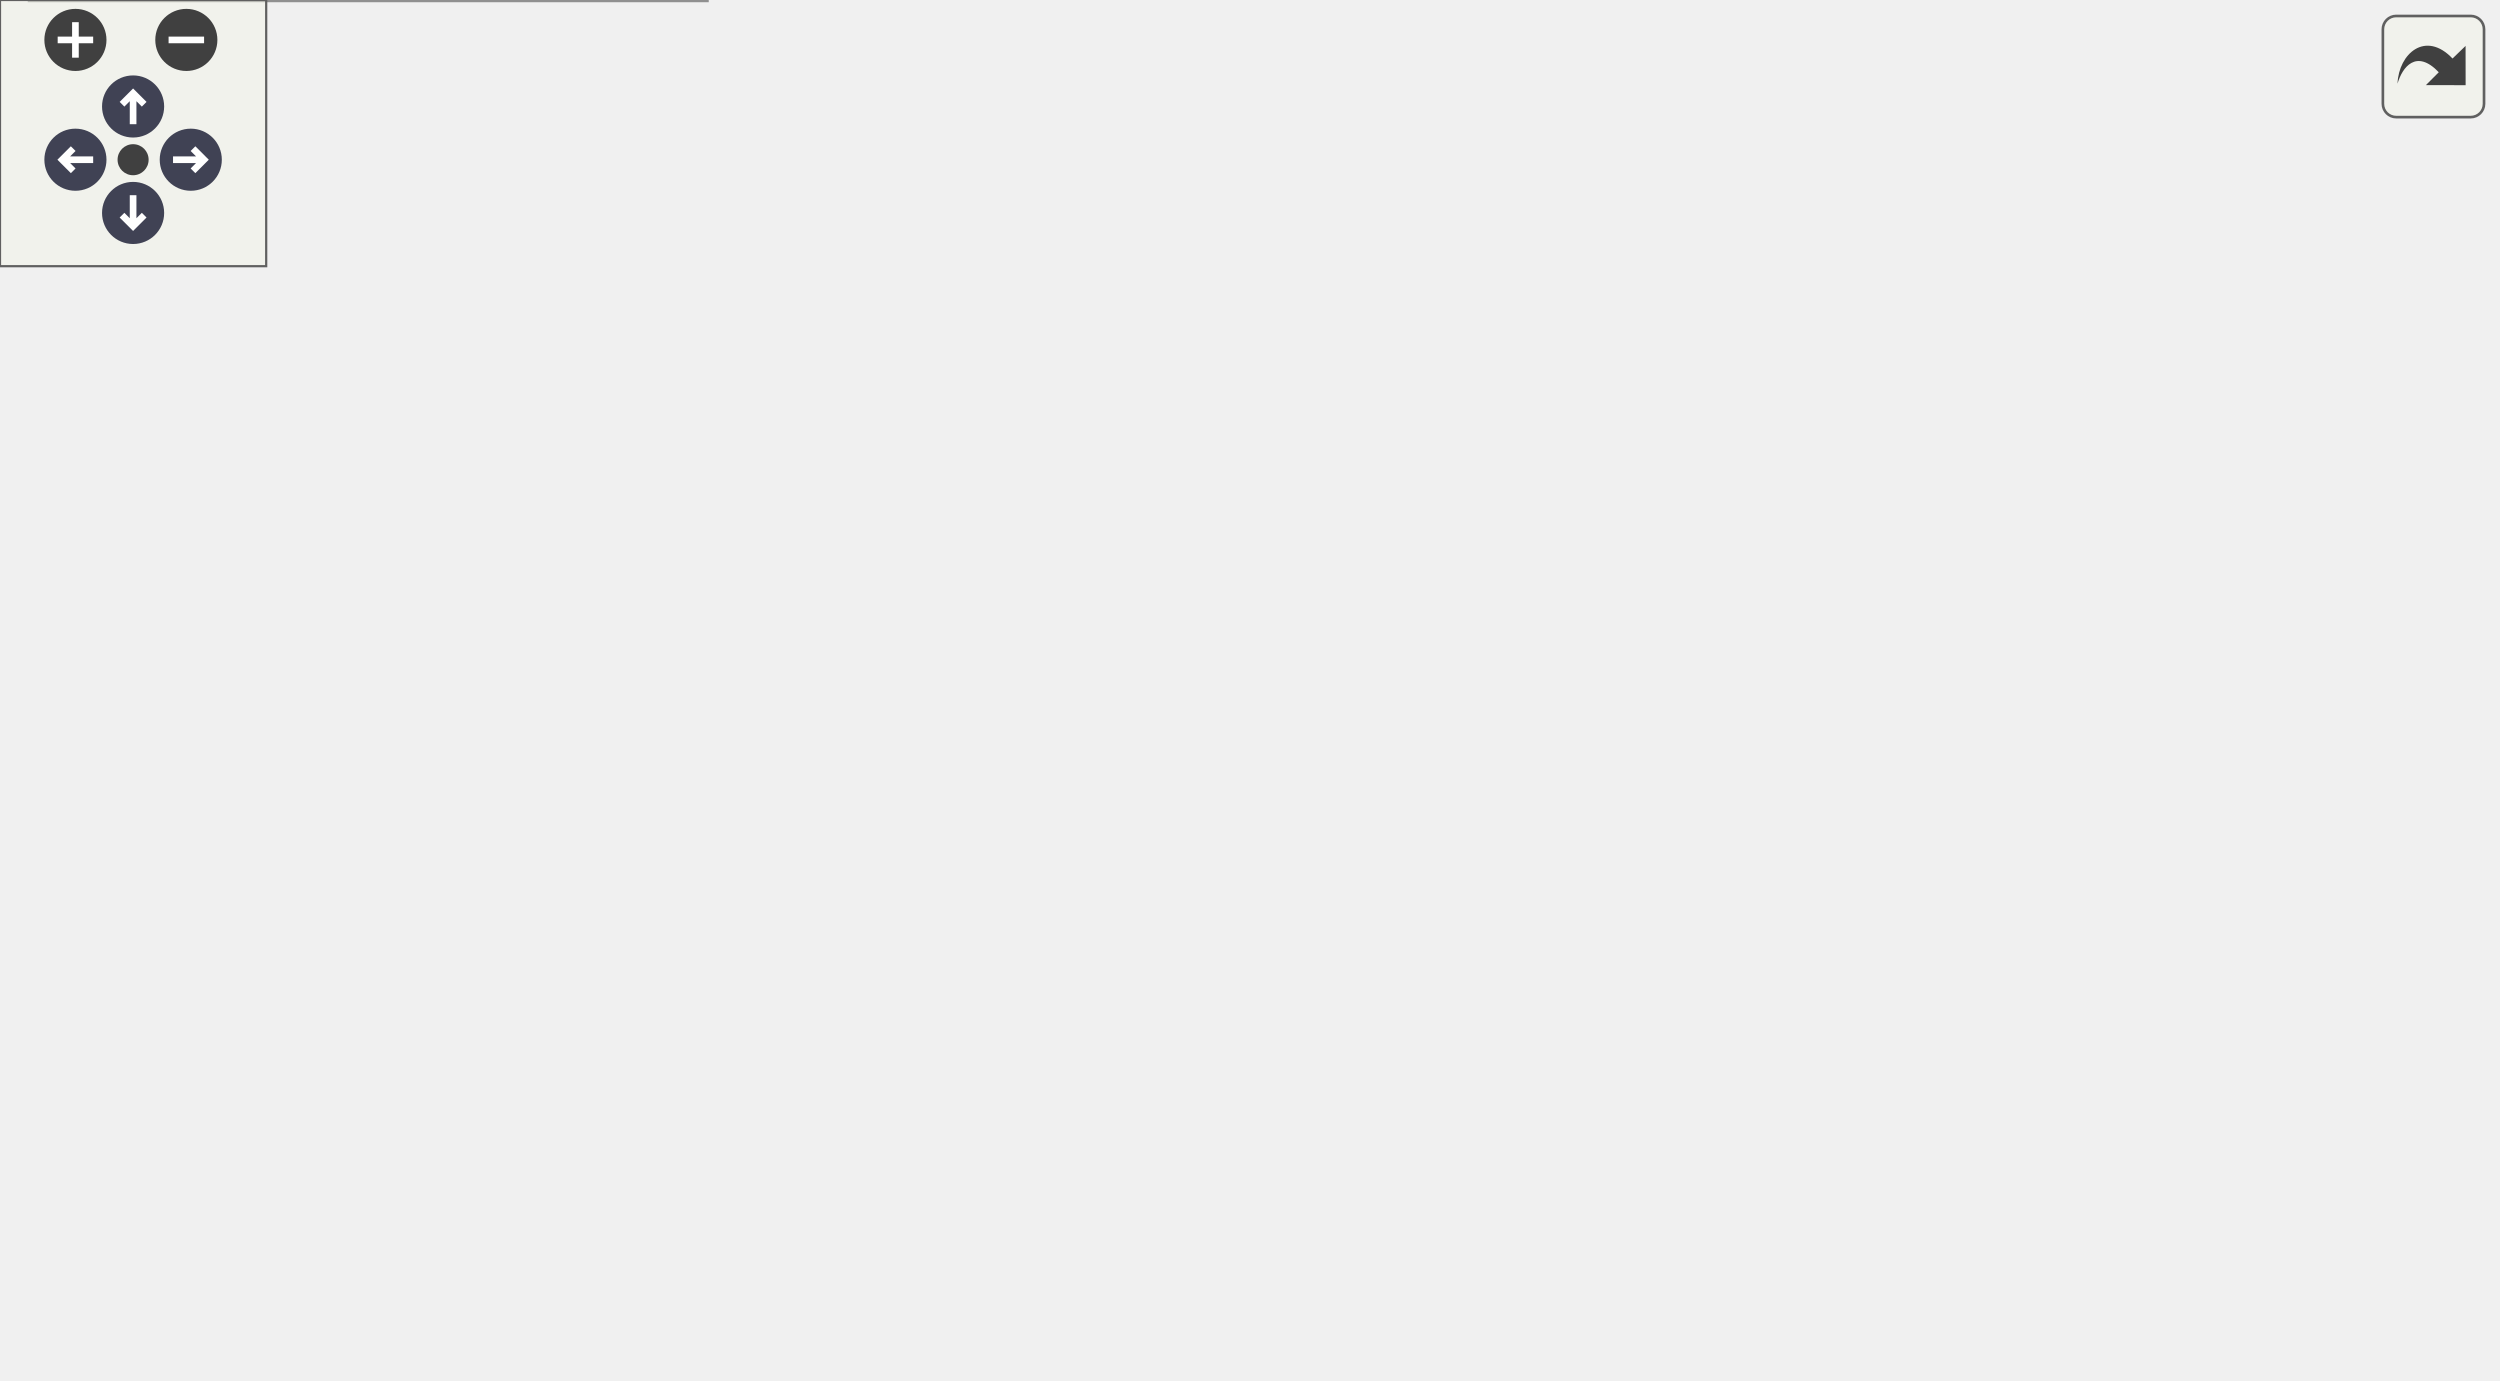
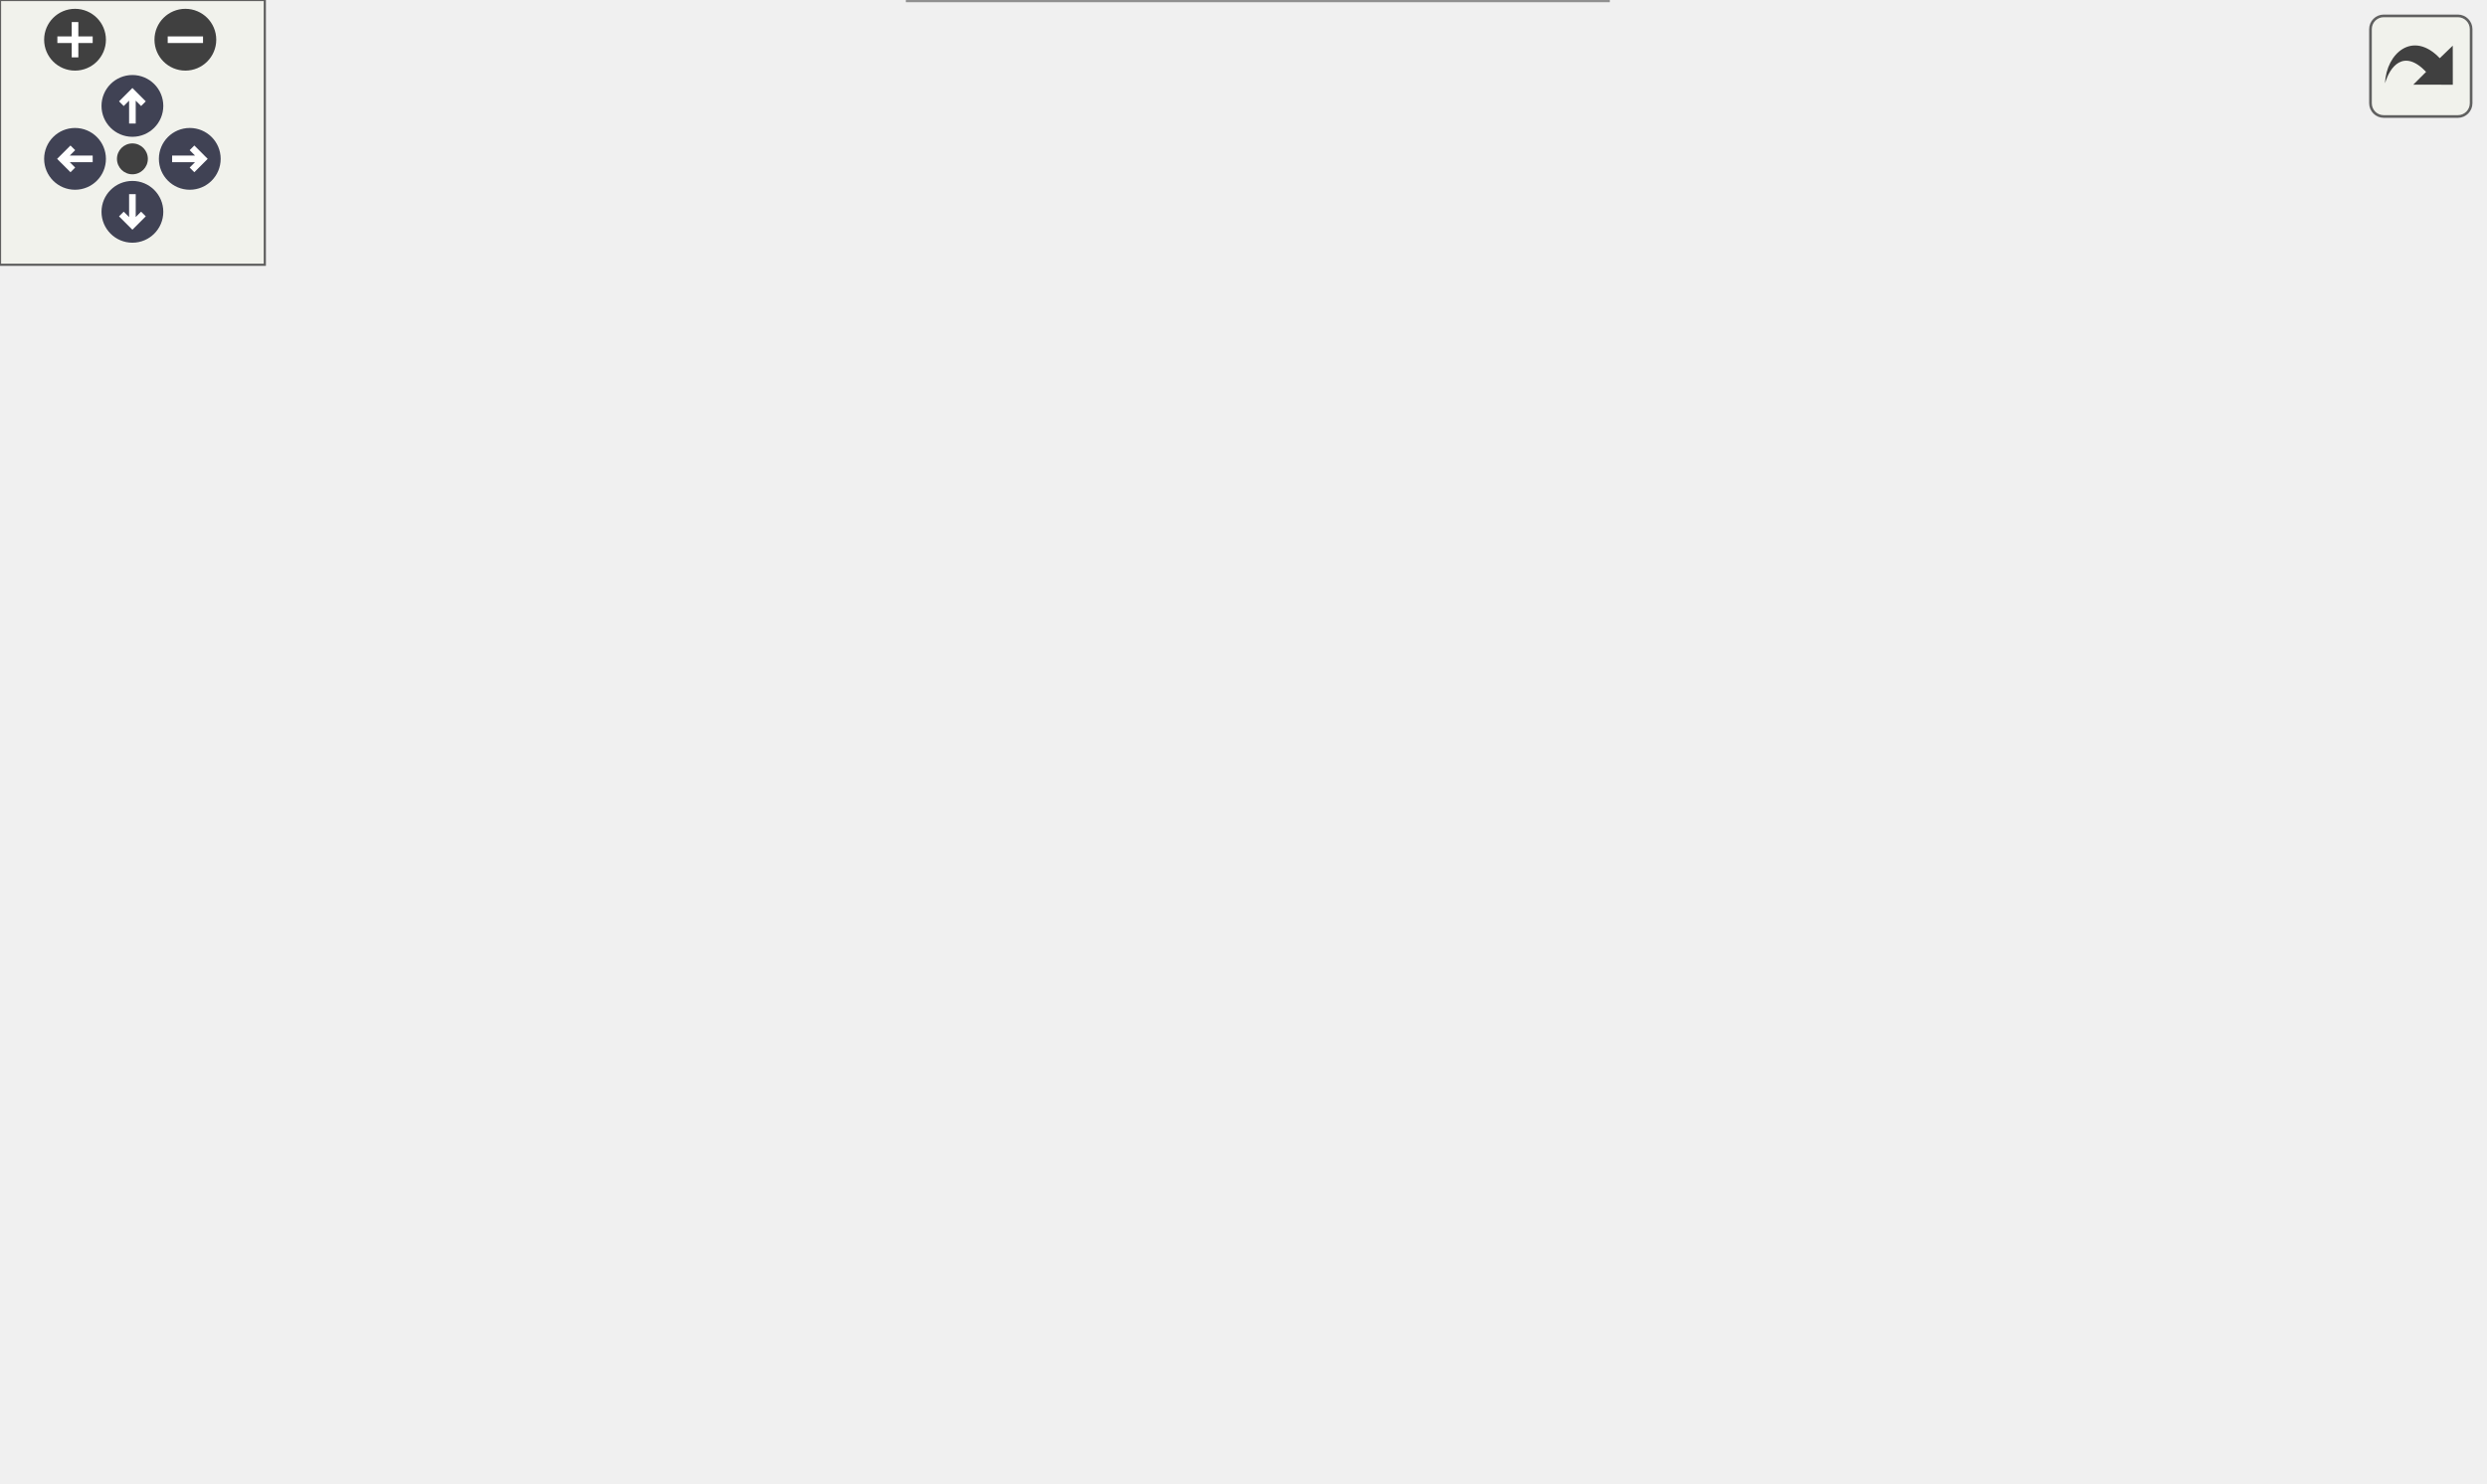
<svg xmlns="http://www.w3.org/2000/svg" xmlns:xlink="http://www.w3.org/1999/xlink" id="main" version="1.1" xml:space="preserve">
  <style type="text/css">
.node, .edge {opacity: 0.7;}
.node.selected, .edge.selected {opacity: 1;}
.edge:hover path { stroke: red; }
.edge:hover polygon { stroke: red; fill: red; }
</style>
  <defs>
    <circle id="rim" cx="0" cy="0" r="7" />
    <circle id="rim2" cx="0" cy="0" r="3.5" />
    <g id="zoomPlus">
      <use xlink:href="#rim" fill="#404040">
        <set attributeName="fill" to="#808080" begin="zoomplus.mouseover" end="zoomplus.mouseout" />
      </use>
      <path d="M-4,0h8M0,-4v8" fill="none" stroke="white" stroke-width="1.5" pointer-events="none" />
    </g>
    <g id="zoomMin">
      <use xlink:href="#rim" fill="#404040">
        <set attributeName="fill" to="#808080" begin="zoomminus.mouseover" end="zoomminus.mouseout" />
      </use>
      <path d="M-4,0h8" fill="none" stroke="white" stroke-width="1.5" pointer-events="none" />
    </g>
    <g id="arrowUp" transform="translate(30 24)">
      <use xlink:href="#rim" />
      <path pointer-events="none" fill="none" stroke="white" stroke-width="1.5" d="M0,-3.0v7 M-2.5,-0.5L0,-3.0L2.5,-0.5" />
    </g>
    <g id="arrowRight" transform="rotate(90) translate(36 -43)">
      <use xlink:href="#rim" />
      <path pointer-events="none" fill="none" stroke="white" stroke-width="1.5" d="M0,-3.0v7 M-2.5,-0.5L0,-3.0L2.5,-0.5" />
    </g>
    <g id="arrowDown" transform="rotate(180) translate(-30 -48)">
      <use xlink:href="#rim" />
      <path pointer-events="none" fill="none" stroke="white" stroke-width="1.5" d="M0,-3.0v7 M-2.5,-0.5L0,-3.0L2.5,-0.5" />
    </g>
    <g id="arrowLeft" transform="rotate(270) translate(-36 17)">
      <use xlink:href="#rim" />
      <path pointer-events="none" fill="none" stroke="white" stroke-width="1.5" d="M0,-3.0v7 M-2.5,-0.5L0,-3.0L2.5,-0.5" />
    </g>
    <g id="resetDef">
      <use xlink:href="#rim2" fill="#404040">
        <set attributeName="fill" to="#808080" begin="reset.mouseover" end="reset.mouseout" />
      </use>
    </g>
  </defs>
  <svg id="graph" class="graph">
    <g id="viewport">
      <g id="Node000001" class="node">
        <g id="a_Node000001">
          <a xlink:title="Create an instance of a registered subclass by name.">
            <polygon fill="#999999" stroke="#666666" points="562.5,-152.5 404,-152.5 404,-122 562.5,-122 562.5,-152.5" />
            <text xml:space="preserve" text-anchor="start" x="412" y="-139" font-family="Helvetica,sans-Serif" font-size="10.00">AQNWB::NWB::RegisteredType</text>
            <text xml:space="preserve" text-anchor="middle" x="483.25" y="-127.75" font-family="Helvetica,sans-Serif" font-size="10.00">::create</text>
          </a>
        </g>
      </g>
      <g id="edge5_Node000001_Node000001" class="edge">
        <g id="a_edge5_Node000001_Node000001">
          <a xlink:title=" ">
            <path fill="none" stroke="#63b8ff" d="M516.5,-164.2C511.06,-167.97 499.98,-170.5 483.25,-170.5 452.66,-170.5 440.95,-162.06 448.12,-152.99" />
            <polygon fill="#63b8ff" stroke="#63b8ff" points="519.93,-164.92 518.13,-154.48 513.02,-163.76 519.93,-164.92" />
          </a>
        </g>
      </g>
      <g id="Node000002" class="node">
        <g id="a_Node000002">
          <a xlink:href="class_a_q_n_w_b_1_1_n_w_b_1_1_data_typed.html#a960ffd9d6060c5acef094e54273446cf" target="_top" xlink:title="Factor method to create a DataTyped object.">
-             <polygon fill="white" stroke="#666666" points="353.75,-250.5 216.25,-250.5 216.25,-220 353.75,-220 353.75,-250.5" />
-             <text xml:space="preserve" text-anchor="start" x="224.25" y="-237" font-family="Helvetica,sans-Serif" font-size="10.00">AQNWB::NWB::DataTyped</text>
-             <text xml:space="preserve" text-anchor="middle" x="285" y="-225.75" font-family="Helvetica,sans-Serif" font-size="10.00">::create</text>
+             <polygon fill="white" stroke="#666666" points="353.75,-275.5 216.25,-275.5 216.25,-245 353.75,-245 353.75,-275.5" />
+             <text xml:space="preserve" text-anchor="start" x="224.25" y="-262" font-family="Helvetica,sans-Serif" font-size="10.00">AQNWB::NWB::DataTyped</text>
+             <text xml:space="preserve" text-anchor="middle" x="285" y="-250.75" font-family="Helvetica,sans-Serif" font-size="10.00">::create</text>
          </a>
        </g>
      </g>
      <g id="edge1_Node000001_Node000002" class="edge">
        <g id="a_edge1_Node000001_Node000002">
          <a xlink:title=" ">
-             <path fill="none" stroke="#63b8ff" d="M452.51,-159.46C430.18,-175.32 398.35,-196.25 368,-210.25 360.57,-213.68 352.54,-216.79 344.53,-219.56" />
-             <polygon fill="#63b8ff" stroke="#63b8ff" points="454.47,-162.36 460.54,-153.67 450.38,-156.68 454.47,-162.36" />
+             <path fill="none" stroke="#63b8ff" d="M460.4,-160.96C438.84,-183.05 403.99,-215.47 368,-235.25 361.61,-238.76 354.66,-241.85 347.6,-244.54" />
+             <polygon fill="#63b8ff" stroke="#63b8ff" points="462.81,-163.5 467.2,-153.85 457.76,-158.66 462.81,-163.5" />
          </a>
        </g>
      </g>
      <g id="Node000004" class="node">
        <g id="a_Node000004">
          <a xlink:href="class_a_q_n_w_b_1_1_n_w_b_1_1_electrodes_table.html#a520a13b699039571c159ef4a878afac1" target="_top" xlink:title="Convenience factor method since the path is fixed to electrodeTablePath.">
-             <polygon fill="white" stroke="#666666" points="365,-201.5 205,-201.5 205,-171 365,-171 365,-201.5" />
-             <text xml:space="preserve" text-anchor="start" x="213" y="-188" font-family="Helvetica,sans-Serif" font-size="10.00">AQNWB::NWB::ElectrodesTable</text>
-             <text xml:space="preserve" text-anchor="middle" x="285" y="-176.75" font-family="Helvetica,sans-Serif" font-size="10.00">::create</text>
+             <polygon fill="white" stroke="#666666" points="365,-226.5 205,-226.5 205,-196 365,-196 365,-226.5" />
+             <text xml:space="preserve" text-anchor="start" x="213" y="-213" font-family="Helvetica,sans-Serif" font-size="10.00">AQNWB::NWB::ElectrodesTable</text>
+             <text xml:space="preserve" text-anchor="middle" x="285" y="-201.75" font-family="Helvetica,sans-Serif" font-size="10.00">::create</text>
          </a>
        </g>
      </g>
      <g id="edge3_Node000001_Node000004" class="edge">
        <g id="a_edge3_Node000001_Node000004">
          <a xlink:title=" ">
-             <path fill="none" stroke="#63b8ff" d="M408.32,-155.71C388.75,-160.6 367.81,-165.82 348.88,-170.55" />
-             <polygon fill="#63b8ff" stroke="#63b8ff" points="409.02,-159.14 417.88,-153.32 407.33,-152.35 409.02,-159.14" />
+             <path fill="none" stroke="#63b8ff" d="M438.17,-157.49C417.14,-166.8 391.5,-177.66 368,-186.25 359.19,-189.47 349.76,-192.62 340.53,-195.54" />
+             <polygon fill="#63b8ff" stroke="#63b8ff" points="439.31,-160.81 447.01,-153.54 436.46,-154.42 439.31,-160.81" />
          </a>
        </g>
      </g>
      <g id="Node000005" class="node">
        <g id="a_Node000005">
          <a xlink:href="class_a_q_n_w_b_1_1_n_w_b_1_1_n_w_b_file.html#a31a9458cf3b5ad8ef6e3346f995deb12" target="_top" xlink:title="Convenience factor method since the path is fixed to '/'.">
-             <polygon fill="white" stroke="#666666" points="350,-152.5 220,-152.5 220,-122 350,-122 350,-152.5" />
-             <text xml:space="preserve" text-anchor="start" x="228" y="-139" font-family="Helvetica,sans-Serif" font-size="10.00">AQNWB::NWB::NWBFile</text>
-             <text xml:space="preserve" text-anchor="middle" x="285" y="-127.75" font-family="Helvetica,sans-Serif" font-size="10.00">::create</text>
+             <polygon fill="white" stroke="#666666" points="350,-177.5 220,-177.5 220,-147 350,-147 350,-177.5" />
+             <text xml:space="preserve" text-anchor="start" x="228" y="-164" font-family="Helvetica,sans-Serif" font-size="10.00">AQNWB::NWB::NWBFile</text>
+             <text xml:space="preserve" text-anchor="middle" x="285" y="-152.75" font-family="Helvetica,sans-Serif" font-size="10.00">::create</text>
          </a>
        </g>
      </g>
      <g id="edge4_Node000001_Node000005" class="edge">
        <g id="a_edge4_Node000001_Node000005">
          <a xlink:title=" ">
-             <path fill="none" stroke="#63b8ff" d="M392.26,-137.25C378.09,-137.25 363.68,-137.25 350.25,-137.25" />
-             <polygon fill="#63b8ff" stroke="#63b8ff" points="392.04,-140.75 402.04,-137.25 392.04,-133.75 392.04,-140.75" />
+             <path fill="none" stroke="#63b8ff" d="M392.26,-148.71C378.09,-150.52 363.68,-152.35 350.25,-154.07" />
+             <polygon fill="#63b8ff" stroke="#63b8ff" points="392.58,-152.2 402.06,-147.47 391.69,-145.26 392.58,-152.2" />
          </a>
        </g>
      </g>
      <g id="Node000006" class="node">
        <g id="a_Node000006">
          <a xlink:href="class_a_q_n_w_b_1_1_n_w_b_1_1_registered_type.html#a13dd3c9a0045cb3729ba9cf56e4a2fa7" target="_top" xlink:title="Factory method to create an instance of a subclass of RegisteredType from file.">
-             <polygon fill="white" stroke="#666666" points="364.25,-103.5 205.75,-103.5 205.75,-73 364.25,-73 364.25,-103.5" />
-             <text xml:space="preserve" text-anchor="start" x="213.75" y="-90" font-family="Helvetica,sans-Serif" font-size="10.00">AQNWB::NWB::RegisteredType</text>
-             <text xml:space="preserve" text-anchor="middle" x="285" y="-78.75" font-family="Helvetica,sans-Serif" font-size="10.00">::create</text>
+             <polygon fill="white" stroke="#666666" points="364.25,-128.5 205.75,-128.5 205.75,-98 364.25,-98 364.25,-128.5" />
+             <text xml:space="preserve" text-anchor="start" x="213.75" y="-115" font-family="Helvetica,sans-Serif" font-size="10.00">AQNWB::NWB::RegisteredType</text>
+             <text xml:space="preserve" text-anchor="middle" x="285" y="-103.75" font-family="Helvetica,sans-Serif" font-size="10.00">::create</text>
          </a>
        </g>
      </g>
      <g id="edge6_Node000001_Node000006" class="edge">
        <g id="a_edge6_Node000001_Node000006">
          <a xlink:title=" ">
-             <path fill="none" stroke="#63b8ff" d="M408.32,-118.79C388.75,-113.9 367.81,-108.68 348.88,-103.95" />
-             <polygon fill="#63b8ff" stroke="#63b8ff" points="407.33,-122.15 417.88,-121.18 409.02,-115.36 407.33,-122.15" />
+             <path fill="none" stroke="#63b8ff" d="M392.37,-126.26C383.14,-125.13 373.81,-123.99 364.71,-122.88" />
+             <polygon fill="#63b8ff" stroke="#63b8ff" points="391.71,-129.7 402.06,-127.44 392.55,-122.75 391.71,-129.7" />
          </a>
        </g>
      </g>
      <g id="Node000007" class="node">
        <g id="a_Node000007">
          <a xlink:href="class_a_q_n_w_b_1_1_n_w_b_1_1_vector_data_typed.html#af685f8c0dea09f2c03059a0c498b8cc3" target="_top" xlink:title="Factor method to create a VectorDataTyped object.">
-             <polygon fill="white" stroke="#666666" points="368,-54.5 202,-54.5 202,-24 368,-24 368,-54.5" />
-             <text xml:space="preserve" text-anchor="start" x="210" y="-41" font-family="Helvetica,sans-Serif" font-size="10.00">AQNWB::NWB::VectorDataTyped</text>
-             <text xml:space="preserve" text-anchor="middle" x="285" y="-29.75" font-family="Helvetica,sans-Serif" font-size="10.00">::create</text>
+             <polygon fill="white" stroke="#666666" points="368,-79.5 202,-79.5 202,-49 368,-49 368,-79.5" />
+             <text xml:space="preserve" text-anchor="start" x="210" y="-66" font-family="Helvetica,sans-Serif" font-size="10.00">AQNWB::NWB::VectorDataTyped</text>
+             <text xml:space="preserve" text-anchor="middle" x="285" y="-54.75" font-family="Helvetica,sans-Serif" font-size="10.00">::create</text>
          </a>
        </g>
      </g>
      <g id="edge7_Node000001_Node000007" class="edge">
        <g id="a_edge7_Node000001_Node000007">
          <a xlink:title=" ">
-             <path fill="none" stroke="#63b8ff" d="M452.51,-115.04C430.18,-99.18 398.35,-78.25 368,-64.25 360.57,-60.82 352.54,-57.71 344.53,-54.94" />
-             <polygon fill="#63b8ff" stroke="#63b8ff" points="450.38,-117.82 460.54,-120.83 454.47,-112.14 450.38,-117.82" />
+             <path fill="none" stroke="#63b8ff" d="M436.91,-116.95C416.11,-107.96 391,-97.56 368,-89.25 359.04,-86.01 349.44,-82.83 340.07,-79.88" />
+             <polygon fill="#63b8ff" stroke="#63b8ff" points="435.41,-120.11 445.97,-120.9 438.2,-113.69 435.41,-120.11" />
+           </a>
+         </g>
+       </g>
+       <g id="Node000010" class="node">
+         <g id="a_Node000010">
+           <a xlink:href="class_a_q_n_w_b_1_1_n_w_b_1_1_registered_type.html#a07451eb27d98493d2d362129a3934a4d" target="_top" xlink:title="Read a field that is itself a RegisteredType.">
+             <polygon fill="white" stroke="#666666" points="364.25,-30.5 205.75,-30.5 205.75,0 364.25,0 364.25,-30.5" />
+             <text xml:space="preserve" text-anchor="start" x="213.75" y="-17" font-family="Helvetica,sans-Serif" font-size="10.00">AQNWB::NWB::RegisteredType</text>
+             <text xml:space="preserve" text-anchor="middle" x="285" y="-5.75" font-family="Helvetica,sans-Serif" font-size="10.00">::readField</text>
+           </a>
+         </g>
+       </g>
+       <g id="edge10_Node000001_Node000010" class="edge">
+         <g id="a_edge10_Node000001_Node000010">
+           <a xlink:title=" ">
+             <path fill="none" stroke="#63b8ff" d="M459.98,-113.43C438.37,-91.58 403.68,-59.74 368,-40.25 361.6,-36.75 354.65,-33.68 347.58,-31" />
+             <polygon fill="#63b8ff" stroke="#63b8ff" points="457.34,-115.73 466.82,-120.46 462.36,-110.85 457.34,-115.73" />
          </a>
        </g>
      </g>
      <g id="Node000003" class="node">
        <g id="a_Node000003">
          <a xlink:href="class_a_q_n_w_b_1_1_n_w_b_1_1_data_typed.html#a90b834bfa32f7a1435e48ba2f213e24b" target="_top" xlink:title="Create a DataTyped object from a Data object.">
-             <polygon fill="white" stroke="#666666" points="151.75,-250.5 14.25,-250.5 14.25,-220 151.75,-220 151.75,-250.5" />
-             <text xml:space="preserve" text-anchor="start" x="22.25" y="-237" font-family="Helvetica,sans-Serif" font-size="10.00">AQNWB::NWB::DataTyped</text>
-             <text xml:space="preserve" text-anchor="middle" x="83" y="-225.75" font-family="Helvetica,sans-Serif" font-size="10.00">::fromData</text>
+             <polygon fill="white" stroke="#666666" points="151.75,-275.5 14.25,-275.5 14.25,-245 151.75,-245 151.75,-275.5" />
+             <text xml:space="preserve" text-anchor="start" x="22.25" y="-262" font-family="Helvetica,sans-Serif" font-size="10.00">AQNWB::NWB::DataTyped</text>
+             <text xml:space="preserve" text-anchor="middle" x="83" y="-250.75" font-family="Helvetica,sans-Serif" font-size="10.00">::fromData</text>
          </a>
        </g>
      </g>
      <g id="edge2_Node000002_Node000003" class="edge">
        <g id="a_edge2_Node000002_Node000003">
          <a xlink:title=" ">
-             <path fill="none" stroke="#63b8ff" d="M204.73,-235.25C187.33,-235.25 169.06,-235.25 152.14,-235.25" />
-             <polygon fill="#63b8ff" stroke="#63b8ff" points="204.5,-238.75 214.5,-235.25 204.5,-231.75 204.5,-238.75" />
+             <path fill="none" stroke="#63b8ff" d="M204.73,-260.25C187.33,-260.25 169.06,-260.25 152.14,-260.25" />
+             <polygon fill="#63b8ff" stroke="#63b8ff" points="204.5,-263.75 214.5,-260.25 204.5,-256.75 204.5,-263.75" />
          </a>
        </g>
      </g>
      <g id="Node000008" class="node">
        <g id="a_Node000008">
          <a xlink:href="class_a_q_n_w_b_1_1_n_w_b_1_1_vector_data_typed.html#ab5c4d5084bb6134318dce6637fdd13e4" target="_top" xlink:title="Create a VectorDataTyped object from a Data object.">
-             <polygon fill="white" stroke="#666666" points="166,-79.5 0,-79.5 0,-49 166,-49 166,-79.5" />
-             <text xml:space="preserve" text-anchor="start" x="8" y="-66" font-family="Helvetica,sans-Serif" font-size="10.00">AQNWB::NWB::VectorDataTyped</text>
-             <text xml:space="preserve" text-anchor="middle" x="83" y="-54.75" font-family="Helvetica,sans-Serif" font-size="10.00">::fromVectorData</text>
+             <polygon fill="white" stroke="#666666" points="166,-103.5 0,-103.5 0,-73 166,-73 166,-103.5" />
+             <text xml:space="preserve" text-anchor="start" x="8" y="-90" font-family="Helvetica,sans-Serif" font-size="10.00">AQNWB::NWB::VectorDataTyped</text>
+             <text xml:space="preserve" text-anchor="middle" x="83" y="-78.75" font-family="Helvetica,sans-Serif" font-size="10.00">::fromVectorData</text>
          </a>
        </g>
      </g>
      <g id="edge8_Node000007_Node000008" class="edge">
        <g id="a_edge8_Node000007_Node000008">
          <a xlink:title=" ">
-             <path fill="none" stroke="#63b8ff" d="M190.42,-50.95C182.34,-51.96 174.2,-52.98 166.22,-53.97" />
-             <polygon fill="#63b8ff" stroke="#63b8ff" points="190.8,-54.43 200.28,-49.71 189.93,-47.48 190.8,-54.43" />
+             <path fill="none" stroke="#63b8ff" d="M190.42,-75.48C182.34,-76.45 174.2,-77.43 166.22,-78.38" />
+             <polygon fill="#63b8ff" stroke="#63b8ff" points="190.77,-78.96 200.28,-74.3 189.94,-72.01 190.77,-78.96" />
          </a>
        </g>
      </g>
      <g id="Node000009" class="node">
        <g id="a_Node000009">
          <a xlink:href="class_a_q_n_w_b_1_1_n_w_b_1_1_dynamic_table.html#a4287d10a93adfa2ecaa9092438c6a9f0" target="_top" xlink:title="Read an arbitrary column of the DynamicTable.">
-             <polygon fill="white" stroke="#666666" points="159.25,-30.5 6.75,-30.5 6.75,0 159.25,0 159.25,-30.5" />
-             <text xml:space="preserve" text-anchor="start" x="14.75" y="-17" font-family="Helvetica,sans-Serif" font-size="10.00">AQNWB::NWB::DynamicTable</text>
-             <text xml:space="preserve" text-anchor="middle" x="83" y="-5.75" font-family="Helvetica,sans-Serif" font-size="10.00">::readColumn</text>
+             <polygon fill="white" stroke="#666666" points="159.25,-54.5 6.75,-54.5 6.75,-24 159.25,-24 159.25,-54.5" />
+             <text xml:space="preserve" text-anchor="start" x="14.75" y="-41" font-family="Helvetica,sans-Serif" font-size="10.00">AQNWB::NWB::DynamicTable</text>
+             <text xml:space="preserve" text-anchor="middle" x="83" y="-29.75" font-family="Helvetica,sans-Serif" font-size="10.00">::readColumn</text>
          </a>
        </g>
      </g>
      <g id="edge9_Node000007_Node000009" class="edge">
        <g id="a_edge9_Node000007_Node000009">
          <a xlink:title=" ">
-             <path fill="none" stroke="#63b8ff" d="M190.55,-28.04C180.13,-26.79 169.62,-25.52 159.47,-24.31" />
-             <polygon fill="#63b8ff" stroke="#63b8ff" points="189.94,-31.49 200.28,-29.2 190.77,-24.54 189.94,-31.49" />
+             <path fill="none" stroke="#63b8ff" d="M190.55,-52.57C180.13,-51.27 169.62,-49.95 159.47,-48.68" />
+             <polygon fill="#63b8ff" stroke="#63b8ff" points="189.93,-56.02 200.28,-53.79 190.8,-49.07 189.93,-56.02" />
          </a>
        </g>
      </g>
    </g>
  </svg>
  <g id="navigator" transform="translate(0 0)" fill="#404254">
    <rect fill="#f2f5e9" fill-opacity="0.5" stroke="#606060" stroke-width=".5" x="0" y="0" width="60" height="60" />
    <use id="zoomplus" xlink:href="#zoomPlus" x="17" y="9" />
    <use id="zoomminus" xlink:href="#zoomMin" x="42" y="9" />
    <use id="reset" xlink:href="#resetDef" x="30" y="36" />
    <use id="arrowup" xlink:href="#arrowUp" x="0" y="0" />
    <use id="arrowright" xlink:href="#arrowRight" x="0" y="0" />
    <use id="arrowdown" xlink:href="#arrowDown" x="0" y="0" />
    <use id="arrowleft" xlink:href="#arrowLeft" x="0" y="0" />
  </g>
  <svg viewBox="0 0 15 15" width="100%" height="30px" preserveAspectRatio="xMaxYMin meet">
    <g id="arrow_out" transform="scale(0.3 0.3)">
      <a xlink:href="class_a_q_n_w_b_1_1_n_w_b_1_1_registered_type_a6f7d3d6d30763215c823452176ed876a_icgraph_org.svg" target="_base">
        <rect id="button" ry="5" rx="5" y="6" x="6" height="38" width="38" fill="#f2f5e9" fill-opacity="0.5" stroke="#606060" stroke-width="1.0" />
        <path id="arrow" d="M 11.5,31.437 C 11.94,20.098 22.043,11.323 32.159,21.979 L 37.069,17.246 C 37.069,17.246 37.088,32 37.088,32 L 22.16,31.978 C 22.16,31.978 26.998,27.14 26.998,27.14 C 18.529,18.264 13.292,25.23 11.5,31.437 z" style="fill:#404040;" />
      </a>
    </g>
  </svg>
  <style type="text/css">

[data-mouse-over-selected='false'] { opacity: 0.7; }
[data-mouse-over-selected='true']  { opacity: 1.0; }

</style>
</svg>
